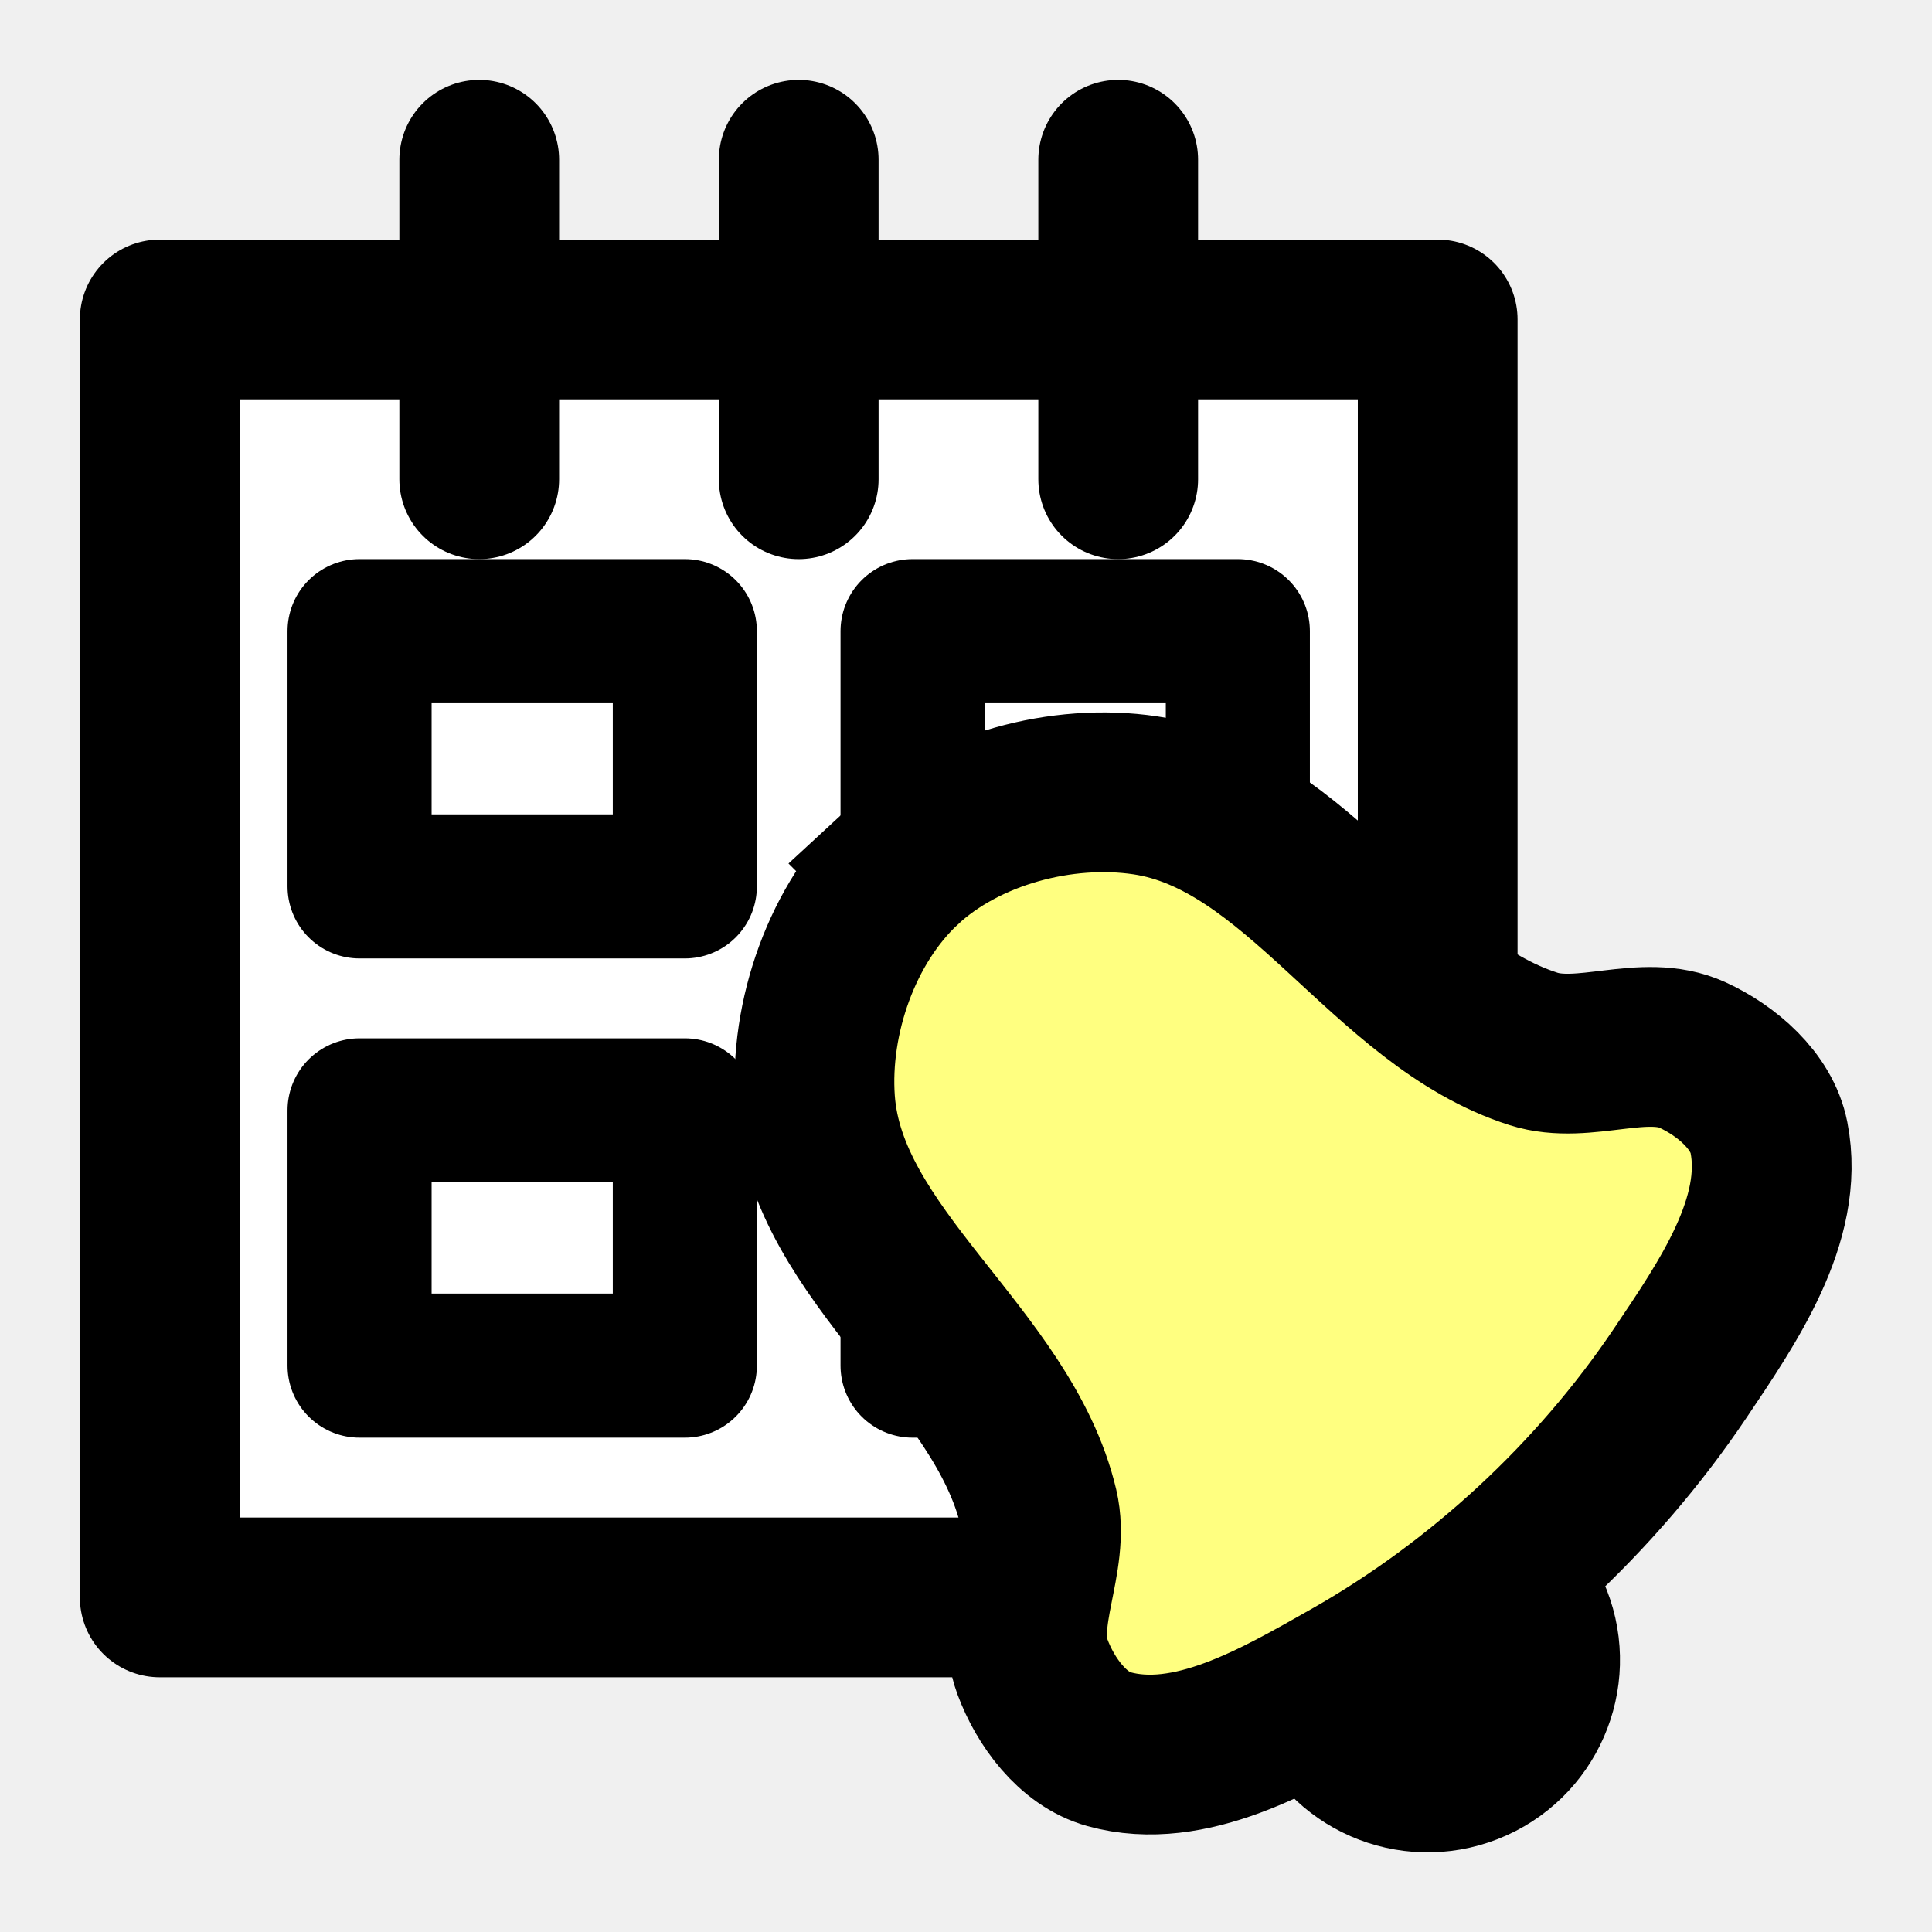
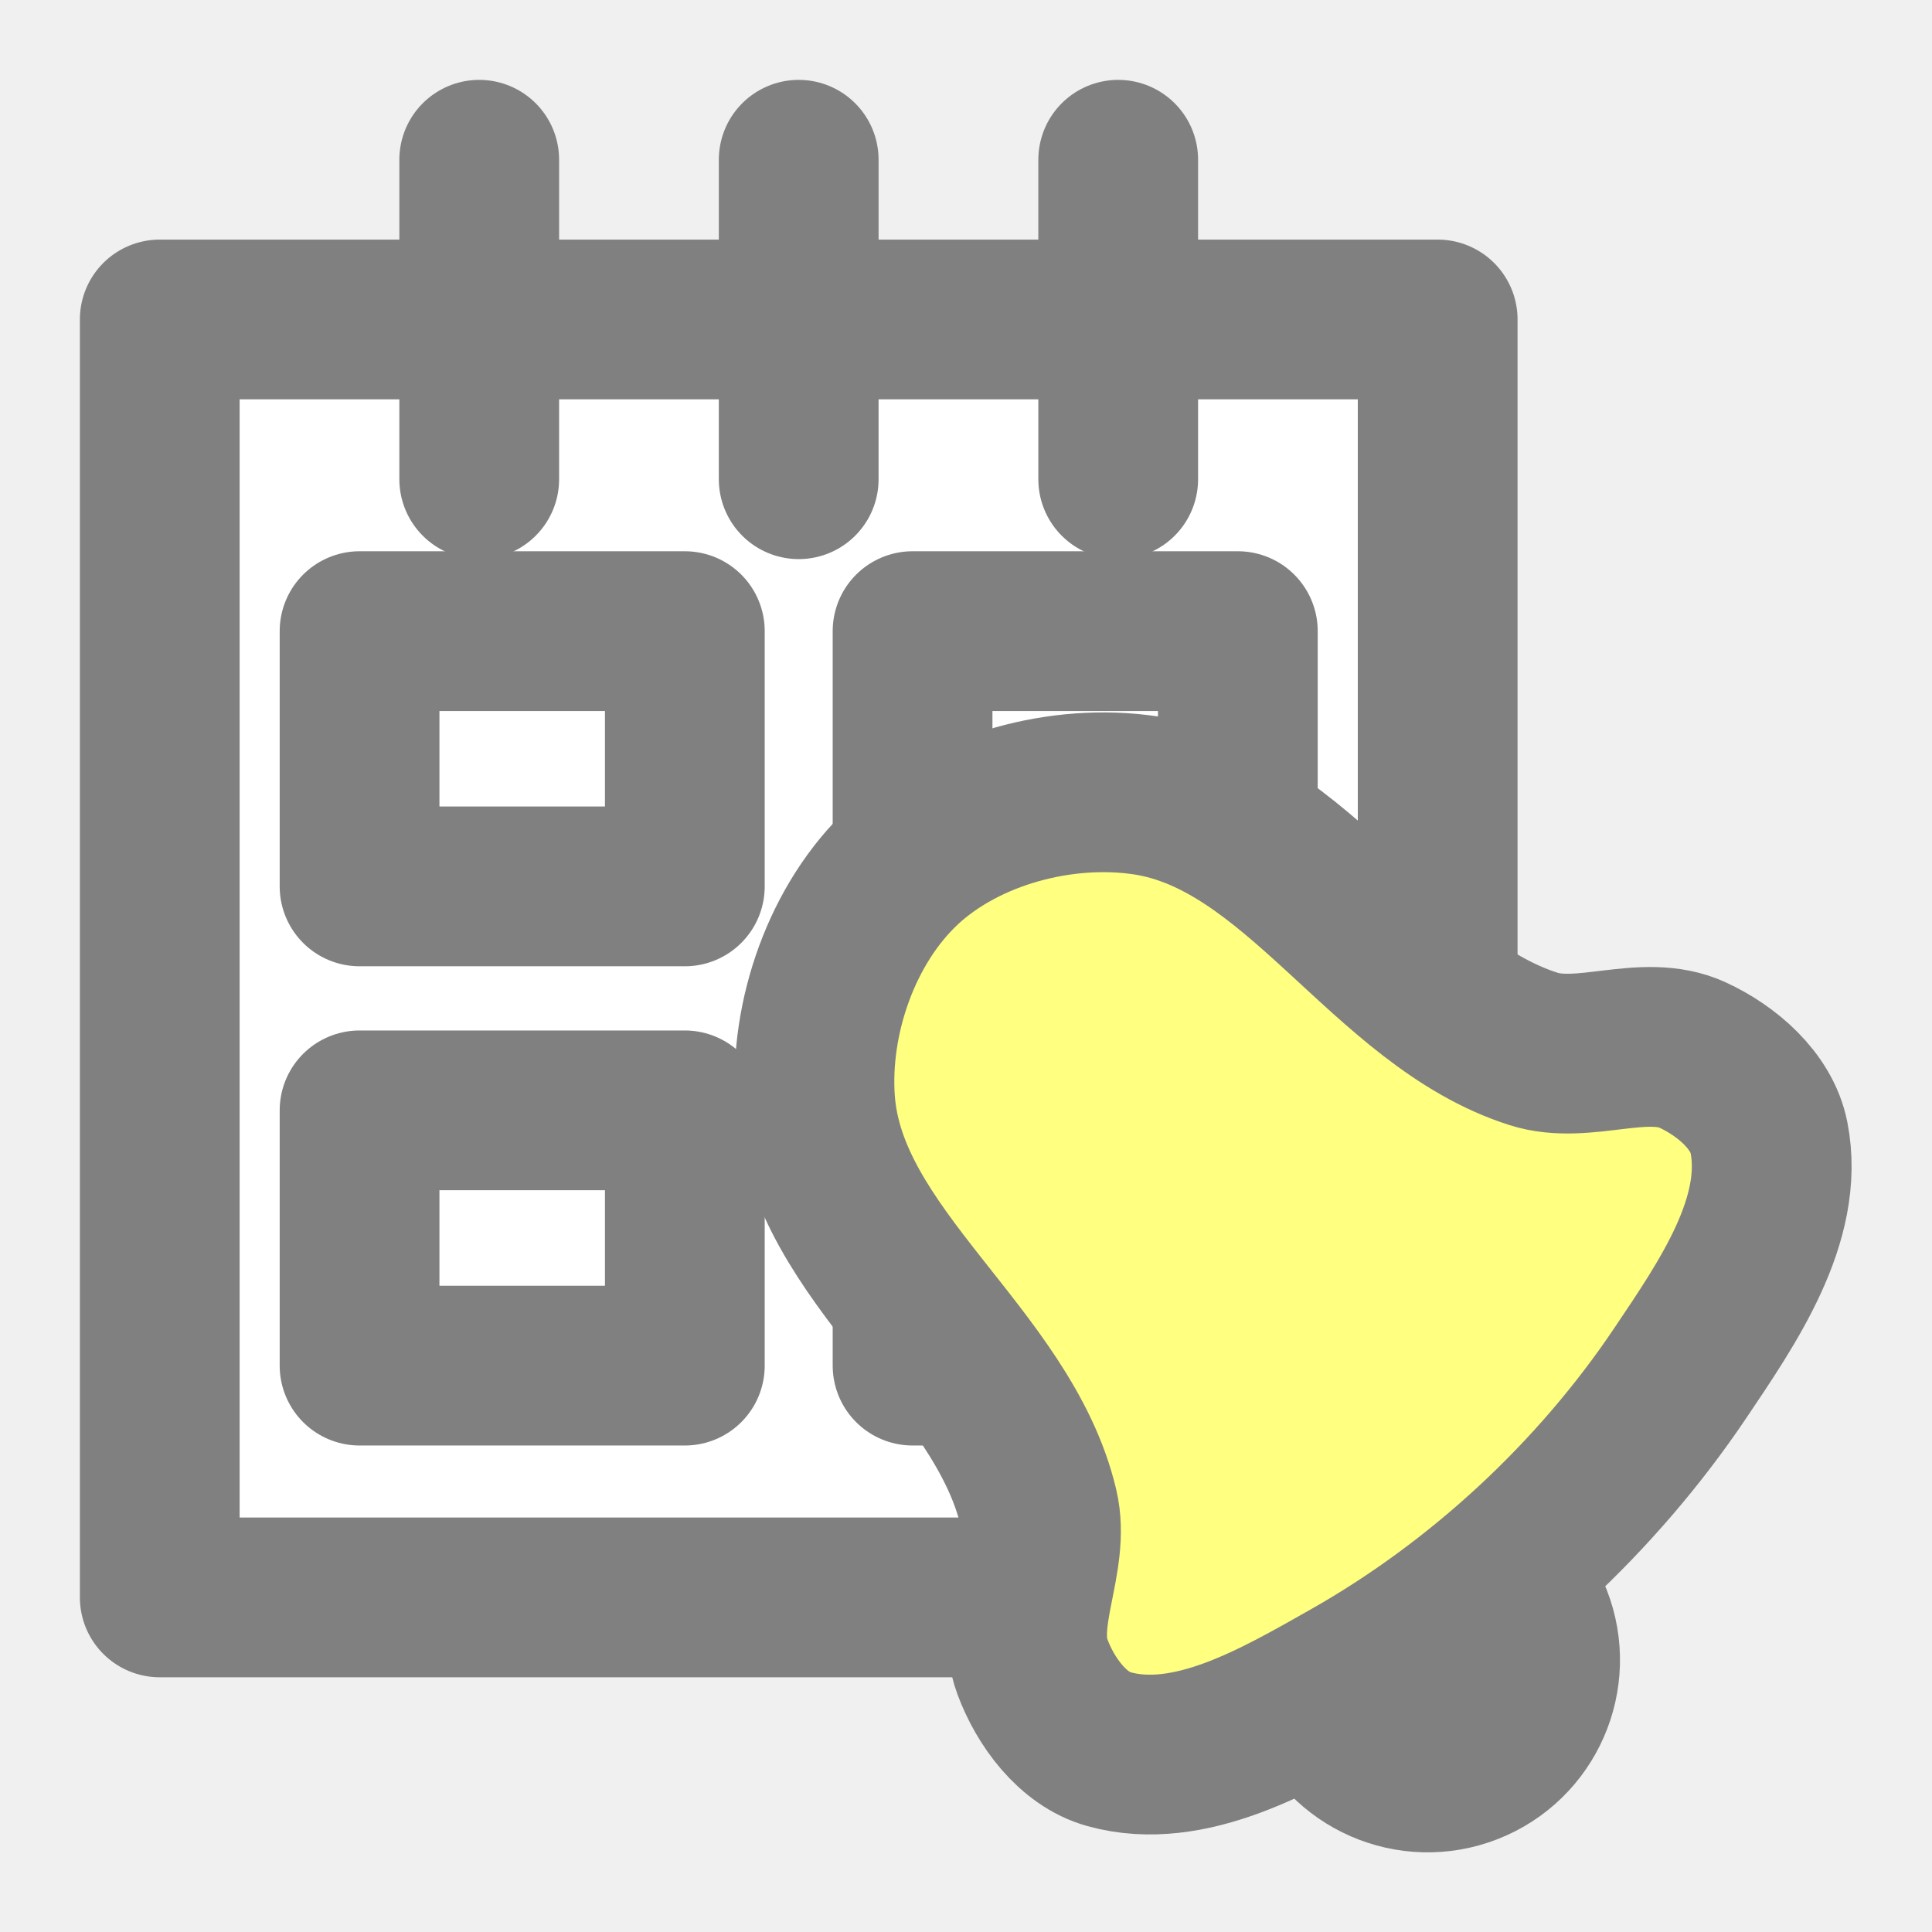
<svg xmlns="http://www.w3.org/2000/svg" width="64mm" height="64mm" viewBox="0 0 64 64" version="1.1" id="svg5">
  <defs id="defs2">
    <linearGradient id="linearGradient4164">
      <stop style="stop-color:#000000;stop-opacity:1;" offset="0" id="stop4162" />
    </linearGradient>
  </defs>
  <g id="layer1">
-     <g id="g4440" transform="translate(-0.2499982,-0.2499982)">
-       <rect style="fill:#ffffff;fill-opacity:1;stroke:#000000;stroke-width:5.292;stroke-linecap:round;stroke-linejoin:round;stroke-dasharray:none" id="rect354" width="42.333" height="42.333" x="5.542" y="10.833" />
-       <path style="fill:none;stroke:#000000;stroke-width:5.292;stroke-linecap:round;stroke-linejoin:miter;stroke-dasharray:none;stroke-opacity:1" d="M 16.125,5.542 V 16.125" id="path2726" />
-       <path style="fill:none;stroke:#000000;stroke-width:5.292;stroke-linecap:round;stroke-linejoin:miter;stroke-dasharray:none;stroke-opacity:1" d="M 26.708,5.542 V 16.125" id="path2726-7" />
-       <path style="fill:none;stroke:#000000;stroke-width:5.292;stroke-linecap:round;stroke-linejoin:miter;stroke-dasharray:none;stroke-opacity:1" d="M 37.292,5.542 V 16.125" id="path2726-9" />
-       <rect style="fill:#ffffff;fill-opacity:1;stroke:#000000;stroke-width:4.773;stroke-linecap:round;stroke-linejoin:round;stroke-dasharray:none;paint-order:markers fill stroke" id="rect2817" width="10.775" height="8.456" x="12.161" y="21.157" />
-       <rect style="fill:#ffffff;fill-opacity:1;stroke:#000000;stroke-width:4.773;stroke-linecap:round;stroke-linejoin:round;stroke-dasharray:none;paint-order:markers fill stroke" id="rect2819" width="10.775" height="8.456" x="30.48" y="21.157" />
-       <rect style="fill:#ffffff;fill-opacity:1;stroke:#000000;stroke-width:4.773;stroke-linecap:round;stroke-linejoin:round;stroke-dasharray:none;paint-order:markers fill stroke" id="rect2821" width="10.775" height="8.456" x="12.161" y="37.032" />
-       <rect style="fill:#ffffff;fill-opacity:1;stroke:#000000;stroke-width:4.773;stroke-linecap:round;stroke-linejoin:round;stroke-dasharray:none;paint-order:markers fill stroke" id="rect2823" width="10.775" height="8.456" x="30.48" y="37.032" />
-     </g>
-     <g id="g4444" transform="translate(-33.40705,-15.12723)">
-       <circle style="fill:#ffff7f;fill-opacity:1;stroke:#000000;stroke-width:5.292;stroke-linecap:round;stroke-linejoin:round;stroke-dasharray:none;paint-order:markers fill stroke" id="path2942" cx="49.574" cy="94.715" r="3.726" transform="rotate(-21.38623)" />
-       <path style="fill:#ffff80;fill-opacity:1;stroke:#000000;stroke-width:5.292;stroke-linecap:butt;stroke-linejoin:miter;stroke-dasharray:none;stroke-opacity:1" d="m 63.343,43.806 c -2.037,1.888 -3.132,5.029 -2.934,7.799 0.365,5.109 6.22,8.482 7.398,13.466 0.404,1.71 -0.811,3.619 -0.201,5.266 0.431,1.165 1.336,2.402 2.533,2.733 2.677,0.741 5.583,-0.963 8,-2.332 4.323,-2.449 8.162,-6.007 10.933,-10.131 1.549,-2.305 3.469,-5.073 2.934,-7.799 -0.239,-1.219 -1.404,-2.215 -2.533,-2.733 -1.596,-0.734 -3.592,0.332 -5.266,-0.201 -4.88,-1.554 -7.799,-7.648 -12.865,-8.401 -2.747,-0.408 -5.962,0.444 -8,2.332 z" id="path2841" />
+     <g id="g1751" style="stroke:#808080;stroke-opacity:1;stroke-width:5.292;stroke-dasharray:none;stroke-linejoin:round;stroke-linecap:round;paint-order:normal">
+       <g id="g4440" transform="translate(-0.2499982,-0.2499982)" style="stroke:#808080;stroke-opacity:1;stroke-width:5.292;stroke-dasharray:none;stroke-linejoin:round;stroke-linecap:round;paint-order:normal">
+         <rect style="fill:#ffffff;fill-opacity:1;stroke:#808080;stroke-width:5.292;stroke-linecap:round;stroke-linejoin:round;stroke-dasharray:none;stroke-opacity:1;paint-order:normal" id="rect354" width="42.333" height="42.333" x="5.542" y="10.833" />
+         <path style="fill:none;stroke:#808080;stroke-width:5.292;stroke-linecap:round;stroke-linejoin:round;stroke-dasharray:none;stroke-opacity:1;paint-order:normal" d="M 16.125,5.542 V 16.125" id="path2726" />
+         <path style="fill:none;stroke:#808080;stroke-width:5.292;stroke-linecap:round;stroke-linejoin:round;stroke-dasharray:none;stroke-opacity:1;paint-order:normal" d="M 26.708,5.542 V 16.125" id="path2726-7" />
+         <path style="fill:none;stroke:#808080;stroke-width:5.292;stroke-linecap:round;stroke-linejoin:round;stroke-dasharray:none;stroke-opacity:1;paint-order:normal" d="M 37.292,5.542 V 16.125" id="path2726-9" />
+         <rect style="fill:#ffffff;fill-opacity:1;stroke:#808080;stroke-width:5.292;stroke-linecap:round;stroke-linejoin:round;stroke-dasharray:none;paint-order:normal;stroke-opacity:1" id="rect2817" width="10.775" height="8.456" x="12.161" y="21.157" />
+         <rect style="fill:#ffffff;fill-opacity:1;stroke:#808080;stroke-width:5.292;stroke-linecap:round;stroke-linejoin:round;stroke-dasharray:none;paint-order:normal;stroke-opacity:1" id="rect2819" width="10.775" height="8.456" x="30.48" y="21.157" />
+         <rect style="fill:#ffffff;fill-opacity:1;stroke:#808080;stroke-width:5.292;stroke-linecap:round;stroke-linejoin:round;stroke-dasharray:none;paint-order:normal;stroke-opacity:1" id="rect2821" width="10.775" height="8.456" x="12.161" y="37.032" />
+         <rect style="fill:#ffffff;fill-opacity:1;stroke:#808080;stroke-width:5.292;stroke-linecap:round;stroke-linejoin:round;stroke-dasharray:none;paint-order:normal;stroke-opacity:1" id="rect2823" width="10.775" height="8.456" x="30.48" y="37.032" />
+       </g>
+       <g id="g4444" transform="translate(-33.40705,-15.12723)" style="stroke:#808080;stroke-opacity:1;stroke-width:5.292;stroke-dasharray:none;stroke-linejoin:round;stroke-linecap:round;paint-order:normal">
+         <circle style="fill:#ffff7f;fill-opacity:1;stroke:#808080;stroke-width:5.292;stroke-linecap:round;stroke-linejoin:round;stroke-dasharray:none;paint-order:normal;stroke-opacity:1" id="path2942" cx="49.574" cy="94.715" r="3.726" transform="rotate(-21.38623)" />
+         <path style="fill:#ffff80;fill-opacity:1;stroke:#808080;stroke-width:5.292;stroke-linecap:round;stroke-linejoin:round;stroke-dasharray:none;stroke-opacity:1;paint-order:normal" d="m 63.343,43.806 c -2.037,1.888 -3.132,5.029 -2.934,7.799 0.365,5.109 6.22,8.482 7.398,13.466 0.404,1.71 -0.811,3.619 -0.201,5.266 0.431,1.165 1.336,2.402 2.533,2.733 2.677,0.741 5.583,-0.963 8,-2.332 4.323,-2.449 8.162,-6.007 10.933,-10.131 1.549,-2.305 3.469,-5.073 2.934,-7.799 -0.239,-1.219 -1.404,-2.215 -2.533,-2.733 -1.596,-0.734 -3.592,0.332 -5.266,-0.201 -4.88,-1.554 -7.799,-7.648 -12.865,-8.401 -2.747,-0.408 -5.962,0.444 -8,2.332 z" id="path2841" />
+       </g>
    </g>
  </g>
</svg>
